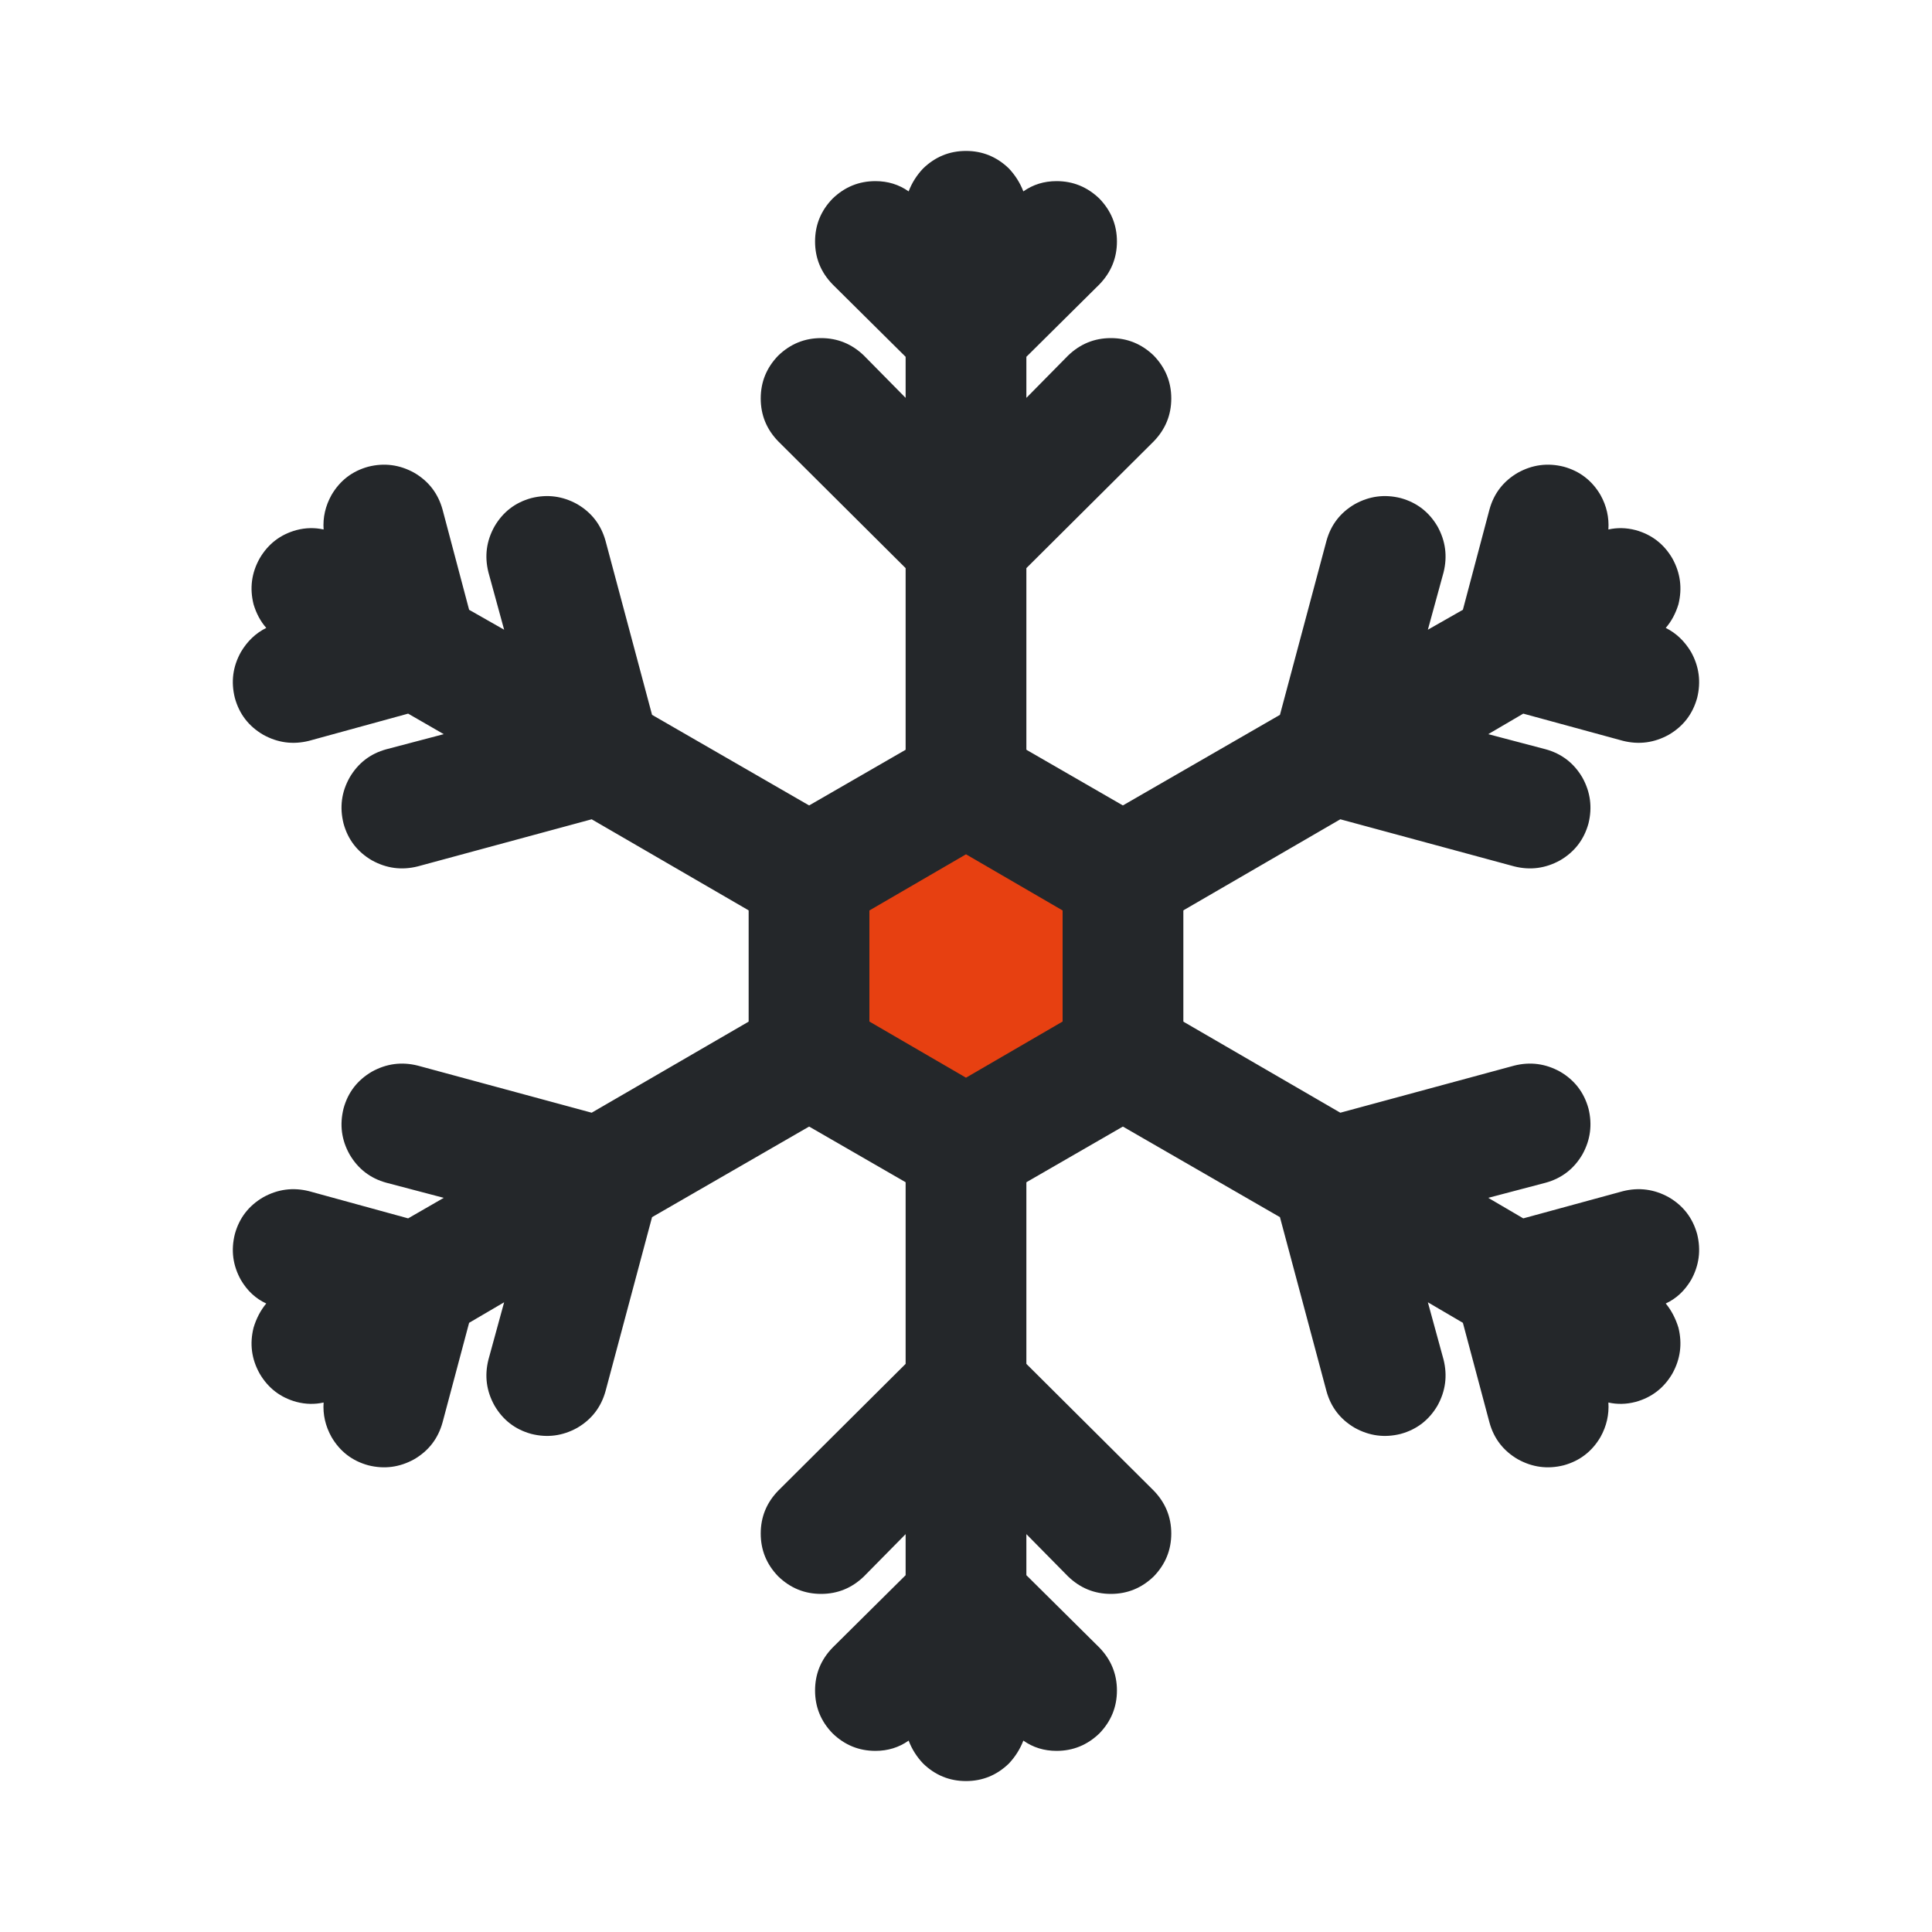
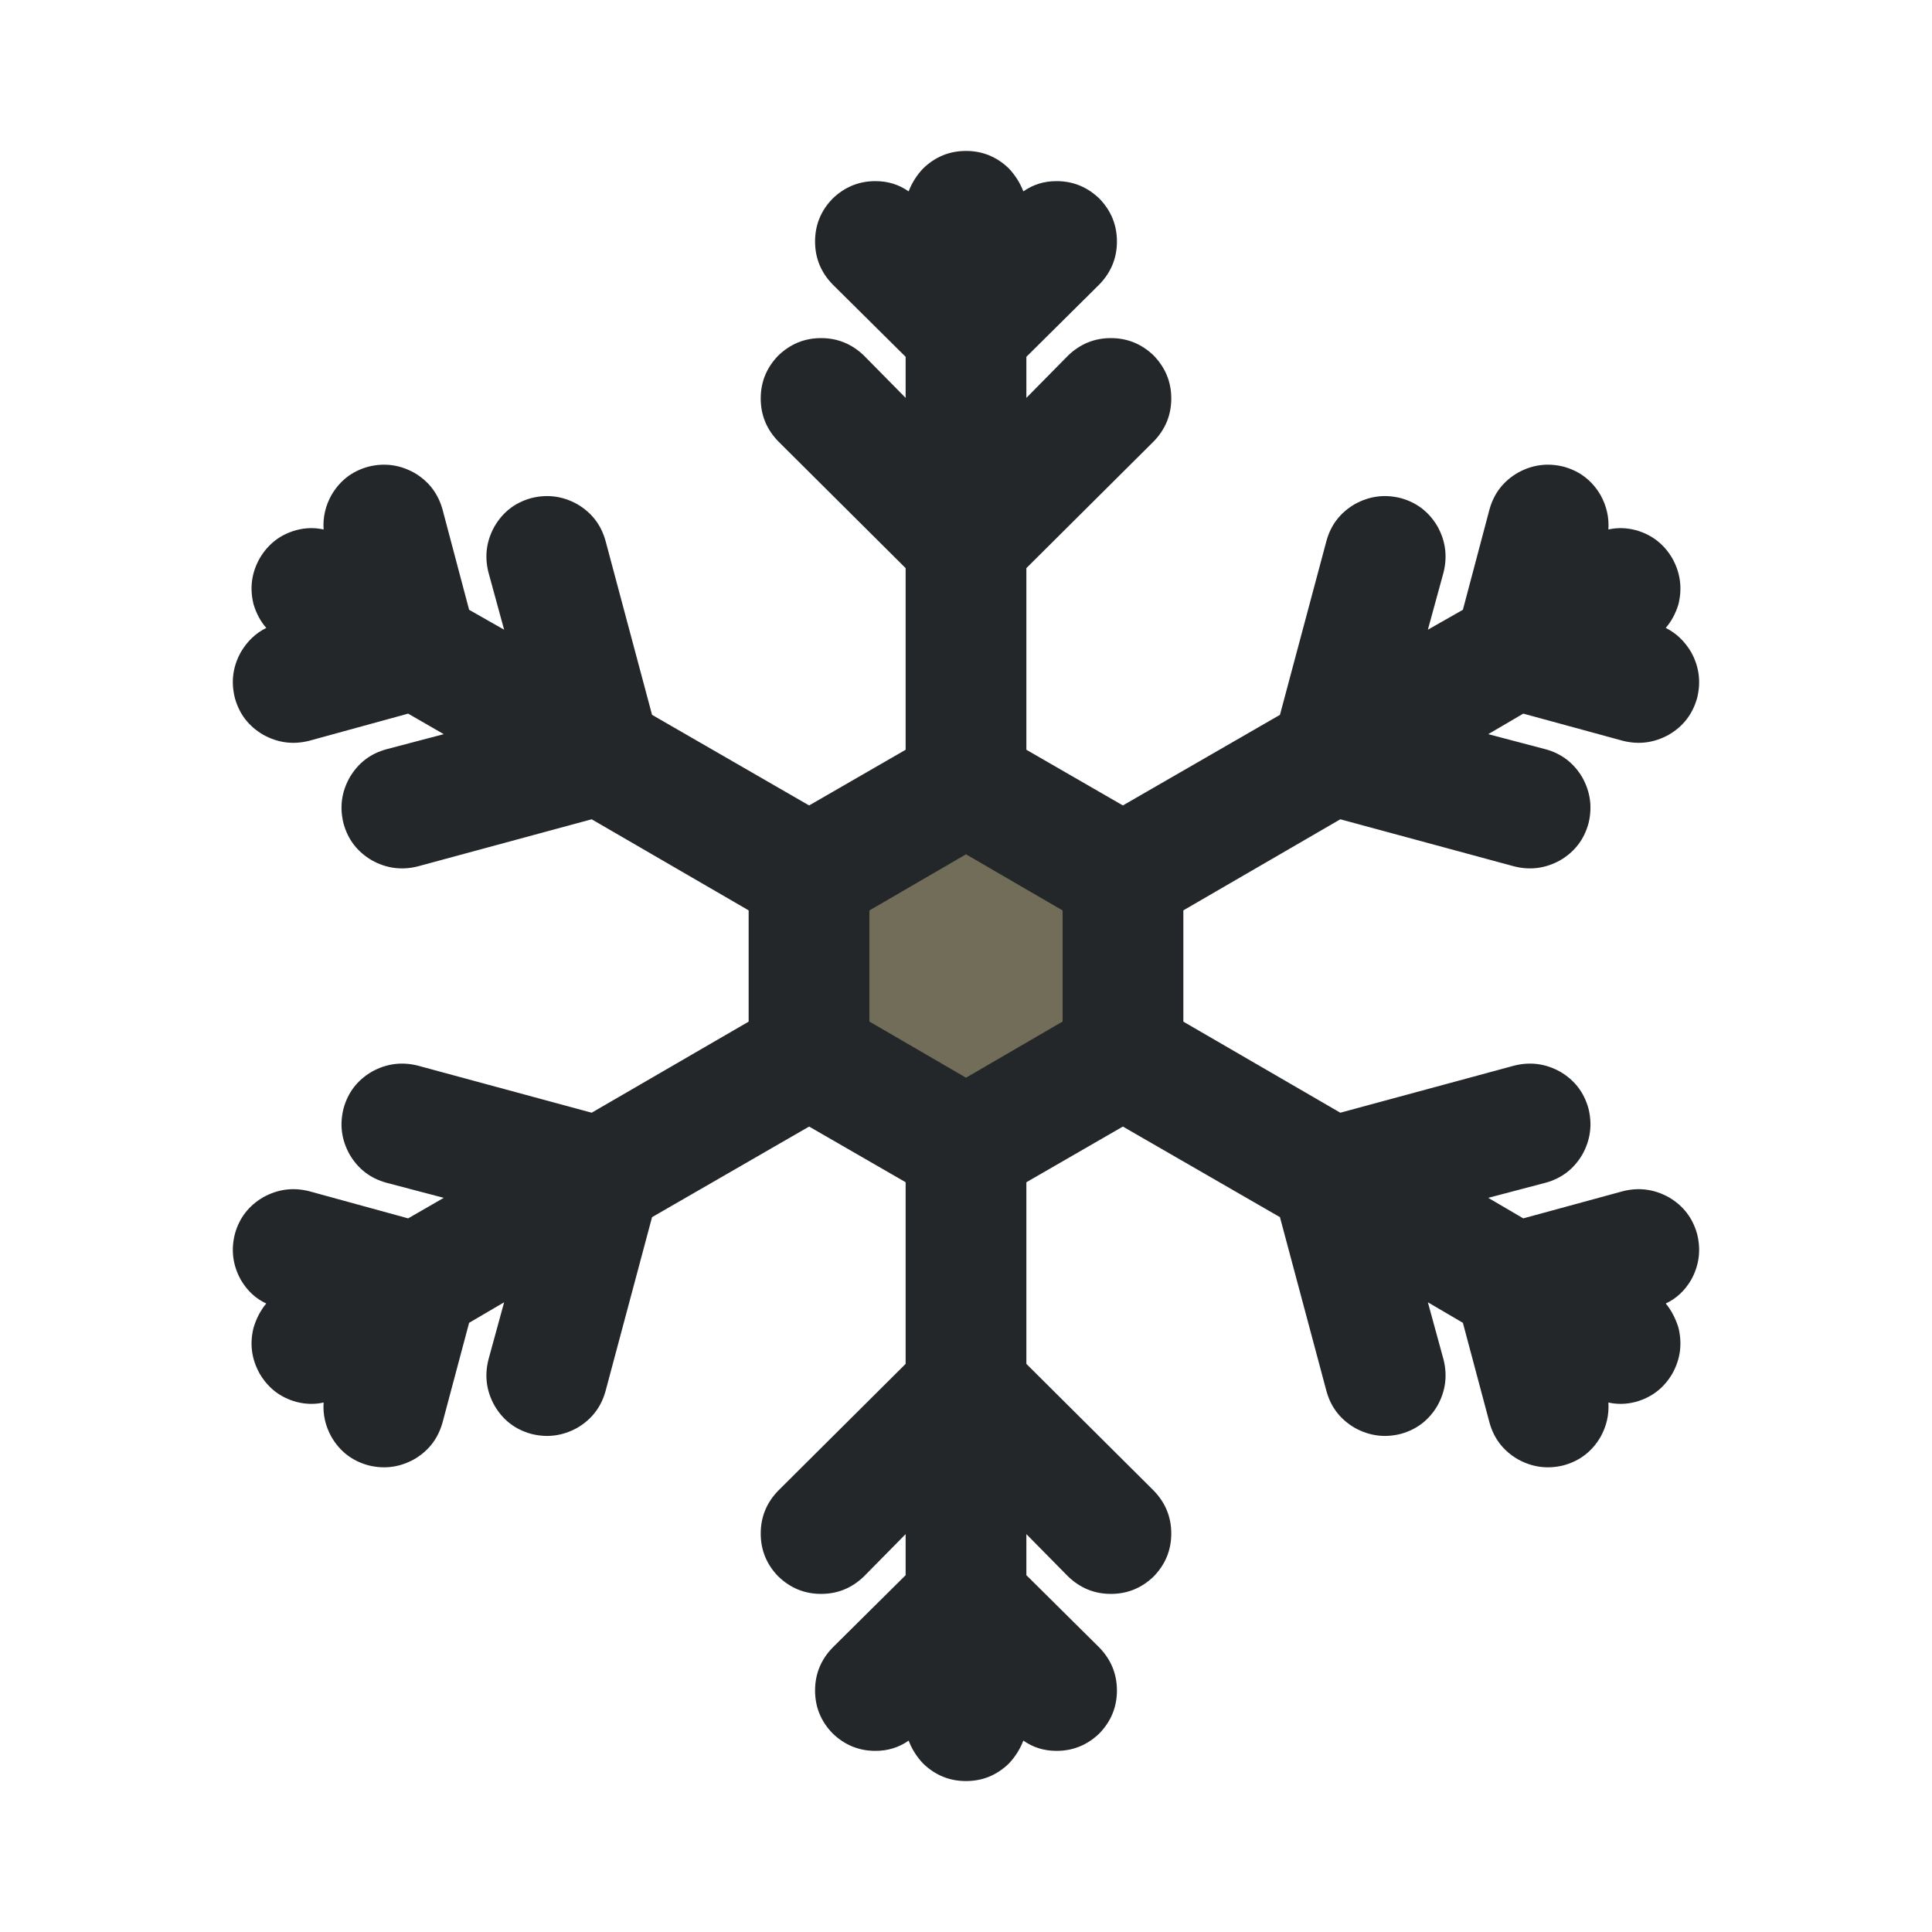
<svg xmlns="http://www.w3.org/2000/svg" width="32" height="32" viewBox="0 0 32 32" fill="none">
  <path id="linje" d="M12.73 15.27L9.8 13.57L6.92 14.35C6.653 14.417 6.4 14.383 6.16 14.25C5.92 14.11 5.763 13.907 5.69 13.64C5.623 13.373 5.656 13.12 5.79 12.88C5.93 12.64 6.133 12.483 6.4 12.41L7.35 12.16L6.76 11.82L5.12 12.27C4.853 12.337 4.6 12.303 4.36 12.17C4.12 12.03 3.963 11.827 3.89 11.56C3.823 11.293 3.856 11.04 3.99 10.8C4.096 10.62 4.236 10.487 4.41 10.4C4.316 10.293 4.246 10.163 4.2 10.01C4.133 9.743 4.166 9.49 4.3 9.25C4.44 9.01 4.643 8.853 4.91 8.78C5.063 8.74 5.213 8.737 5.36 8.77C5.346 8.57 5.39 8.38 5.49 8.2C5.63 7.96 5.833 7.803 6.1 7.73C6.366 7.663 6.62 7.697 6.86 7.83C7.1 7.97 7.256 8.173 7.33 8.44L7.77 10.1L8.35 10.43L8.09 9.48C8.023 9.213 8.056 8.96 8.19 8.72C8.33 8.48 8.533 8.323 8.8 8.25C9.066 8.183 9.32 8.217 9.56 8.35C9.8 8.49 9.956 8.693 10.03 8.96L10.8 11.84L13.73 13.53C13.97 13.67 14.126 13.873 14.2 14.14C14.266 14.407 14.233 14.66 14.1 14.9C13.96 15.14 13.756 15.297 13.49 15.37C13.223 15.437 12.97 15.403 12.73 15.27ZM13.73 18.47L10.8 20.16L10.03 23.04C9.956 23.307 9.8 23.51 9.56 23.65C9.32 23.783 9.066 23.817 8.8 23.75C8.533 23.677 8.33 23.52 8.19 23.28C8.056 23.04 8.023 22.787 8.09 22.52L8.35 21.57L7.77 21.91L7.33 23.56C7.256 23.827 7.1 24.03 6.86 24.17C6.62 24.303 6.366 24.337 6.1 24.27C5.833 24.197 5.63 24.04 5.49 23.8C5.39 23.62 5.346 23.43 5.36 23.23C5.213 23.263 5.063 23.26 4.91 23.22C4.643 23.147 4.44 22.99 4.3 22.75C4.166 22.51 4.133 22.257 4.2 21.99C4.246 21.837 4.316 21.703 4.41 21.59C4.236 21.51 4.096 21.38 3.99 21.2C3.856 20.96 3.823 20.707 3.89 20.44C3.963 20.173 4.12 19.97 4.36 19.83C4.6 19.697 4.853 19.663 5.12 19.73L6.76 20.18L7.35 19.84L6.4 19.59C6.133 19.517 5.93 19.36 5.79 19.12C5.656 18.88 5.623 18.627 5.69 18.36C5.763 18.093 5.92 17.89 6.16 17.75C6.4 17.617 6.653 17.583 6.92 17.65L9.8 18.43L12.73 16.73C12.97 16.597 13.223 16.563 13.49 16.63C13.756 16.703 13.96 16.86 14.1 17.1C14.233 17.34 14.266 17.593 14.2 17.86C14.126 18.127 13.97 18.33 13.73 18.47ZM18.27 13.53L21.2 11.84L21.97 8.96C22.043 8.693 22.2 8.49 22.44 8.35C22.68 8.217 22.933 8.183 23.2 8.25C23.466 8.323 23.67 8.48 23.81 8.72C23.943 8.96 23.976 9.213 23.91 9.48L23.65 10.43L24.23 10.1L24.67 8.44C24.743 8.173 24.9 7.97 25.14 7.83C25.38 7.697 25.633 7.663 25.9 7.73C26.166 7.803 26.37 7.96 26.51 8.2C26.61 8.38 26.653 8.57 26.64 8.77C26.786 8.737 26.936 8.74 27.09 8.78C27.356 8.853 27.56 9.01 27.7 9.25C27.833 9.49 27.866 9.743 27.8 10.01C27.753 10.163 27.683 10.293 27.59 10.4C27.763 10.487 27.903 10.62 28.01 10.8C28.143 11.04 28.176 11.293 28.11 11.56C28.036 11.827 27.88 12.03 27.64 12.17C27.4 12.303 27.146 12.337 26.88 12.27L25.23 11.82L24.65 12.16L25.6 12.41C25.866 12.483 26.07 12.64 26.21 12.88C26.343 13.12 26.376 13.373 26.31 13.64C26.236 13.907 26.08 14.11 25.84 14.25C25.6 14.383 25.346 14.417 25.08 14.35L22.2 13.57L19.27 15.27C19.03 15.403 18.776 15.437 18.51 15.37C18.243 15.297 18.04 15.14 17.9 14.9C17.766 14.66 17.733 14.407 17.8 14.14C17.873 13.873 18.03 13.67 18.27 13.53ZM19.27 16.73L22.2 18.43L25.08 17.65C25.346 17.583 25.6 17.617 25.84 17.75C26.08 17.89 26.236 18.093 26.31 18.36C26.376 18.627 26.343 18.88 26.21 19.12C26.07 19.36 25.866 19.517 25.6 19.59L24.65 19.84L25.23 20.18L26.88 19.73C27.146 19.663 27.4 19.697 27.64 19.83C27.88 19.97 28.036 20.173 28.11 20.44C28.176 20.707 28.143 20.96 28.01 21.2C27.903 21.38 27.763 21.51 27.59 21.59C27.683 21.703 27.753 21.837 27.8 21.99C27.866 22.257 27.833 22.51 27.7 22.75C27.56 22.99 27.356 23.147 27.09 23.22C26.936 23.26 26.786 23.263 26.64 23.23C26.653 23.43 26.61 23.62 26.51 23.8C26.37 24.04 26.166 24.197 25.9 24.27C25.633 24.337 25.38 24.303 25.14 24.17C24.9 24.03 24.743 23.827 24.67 23.56L24.23 21.91L23.65 21.57L23.91 22.52C23.976 22.787 23.943 23.04 23.81 23.28C23.67 23.52 23.466 23.677 23.2 23.75C22.933 23.817 22.68 23.783 22.44 23.65C22.2 23.51 22.043 23.307 21.97 23.04L21.2 20.16L18.27 18.47C18.03 18.33 17.873 18.127 17.8 17.86C17.733 17.593 17.766 17.34 17.9 17.1C18.04 16.86 18.243 16.703 18.51 16.63C18.776 16.563 19.03 16.597 19.27 16.73ZM15 12.8V9.41L12.89 7.31C12.696 7.11 12.6 6.873 12.6 6.6C12.6 6.327 12.696 6.09 12.89 5.89C13.09 5.697 13.326 5.6 13.6 5.6C13.873 5.6 14.11 5.697 14.31 5.89L15 6.59V5.91L13.79 4.71C13.596 4.51 13.5 4.273 13.5 4C13.5 3.727 13.596 3.49 13.79 3.29C13.99 3.097 14.226 3 14.5 3C14.706 3 14.89 3.057 15.05 3.17C15.103 3.03 15.183 2.903 15.29 2.79C15.49 2.597 15.726 2.5 16 2.5C16.273 2.5 16.51 2.597 16.71 2.79C16.816 2.903 16.896 3.03 16.95 3.17C17.11 3.057 17.293 3 17.5 3C17.773 3 18.01 3.097 18.21 3.29C18.403 3.49 18.5 3.727 18.5 4C18.5 4.273 18.403 4.51 18.21 4.71L17 5.91V6.59L17.69 5.89C17.89 5.697 18.126 5.6 18.4 5.6C18.673 5.6 18.91 5.697 19.11 5.89C19.303 6.09 19.4 6.327 19.4 6.6C19.4 6.873 19.303 7.11 19.11 7.31L17 9.41V12.8C17 13.073 16.903 13.31 16.71 13.51C16.51 13.703 16.273 13.8 16 13.8C15.726 13.8 15.49 13.703 15.29 13.51C15.096 13.31 15 13.073 15 12.8ZM17 19.2V22.59L19.11 24.69C19.303 24.89 19.4 25.127 19.4 25.4C19.4 25.673 19.303 25.91 19.11 26.11C18.91 26.303 18.673 26.4 18.4 26.4C18.126 26.4 17.89 26.303 17.69 26.11L17 25.41V26.09L18.21 27.29C18.403 27.49 18.5 27.727 18.5 28C18.5 28.273 18.403 28.51 18.21 28.71C18.01 28.903 17.773 29 17.5 29C17.293 29 17.11 28.943 16.95 28.83C16.896 28.97 16.816 29.097 16.71 29.21C16.51 29.403 16.273 29.5 16 29.5C15.726 29.5 15.49 29.403 15.29 29.21C15.183 29.097 15.103 28.97 15.05 28.83C14.89 28.943 14.706 29 14.5 29C14.226 29 13.99 28.903 13.79 28.71C13.596 28.51 13.5 28.273 13.5 28C13.5 27.727 13.596 27.49 13.79 27.29L15 26.09V25.41L14.31 26.11C14.11 26.303 13.873 26.4 13.6 26.4C13.326 26.4 13.09 26.303 12.89 26.11C12.696 25.91 12.6 25.673 12.6 25.4C12.6 25.127 12.696 24.89 12.89 24.69L15 22.59V19.2C15 18.927 15.096 18.69 15.29 18.49C15.49 18.297 15.726 18.2 16 18.2C16.273 18.2 16.51 18.297 16.71 18.49C16.903 18.69 17 18.927 17 19.2Z" fill="#24272A" />
-   <path id="accent" d="M18.6 17.5L16 19L13.4 17.5V14.5L16 13L18.6 14.5V17.5Z" fill="#E74011" />
+   <path id="accent" d="M18.6 17.5L16 19L13.4 17.5V14.5L16 13L18.6 14.5V17.5Z" fill="#726D58" />
  <path id="linje_2" d="M19.1 18.37L16.5 19.87C16.167 20.057 15.833 20.057 15.5 19.87L12.9 18.37C12.567 18.177 12.4 17.887 12.4 17.5V14.5C12.4 14.113 12.567 13.823 12.9 13.63L15.5 12.13C15.833 11.943 16.167 11.943 16.5 12.13L19.1 13.63C19.433 13.823 19.6 14.113 19.6 14.5V17.5C19.6 17.887 19.433 18.177 19.1 18.37ZM17.6 16.92V15.08L16 14.15L14.4 15.08V16.92L16 17.85L17.6 16.92Z" fill="#24272A" />
</svg>
